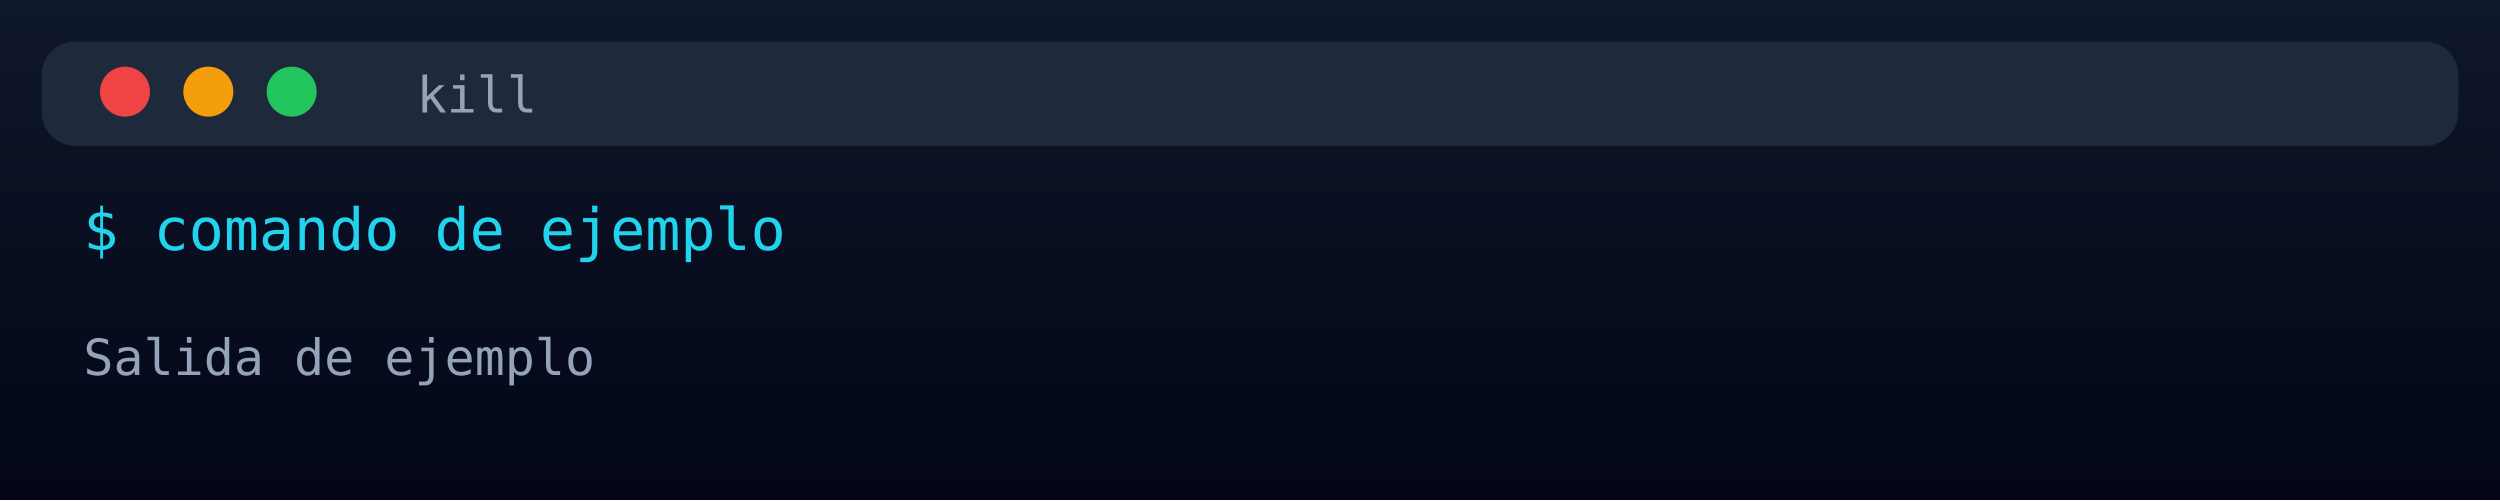
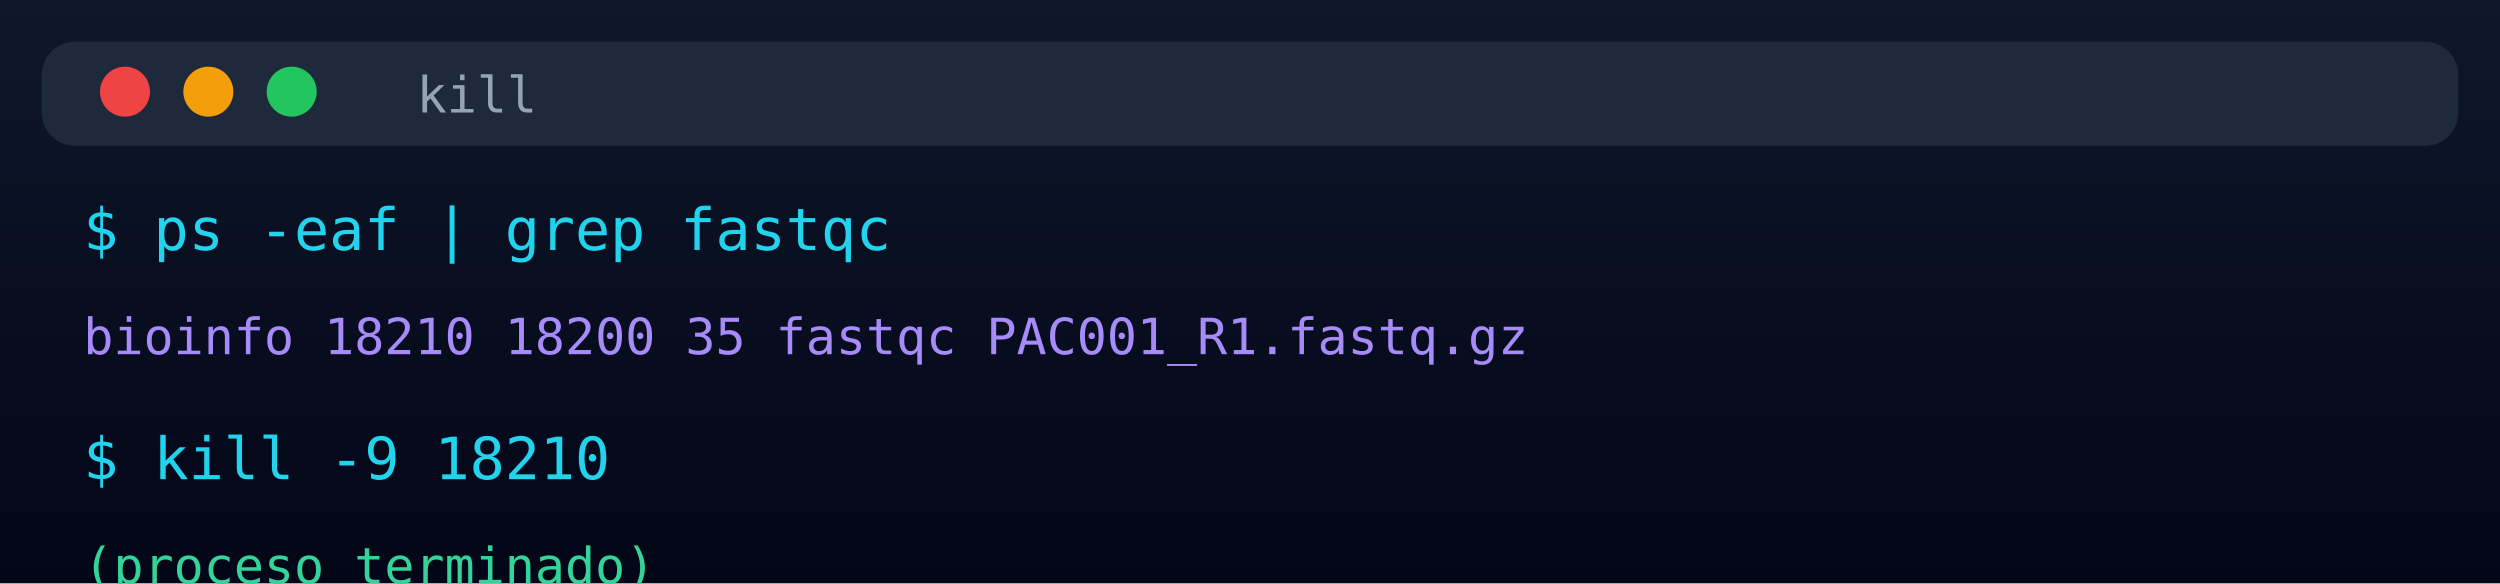
- <svg xmlns="http://www.w3.org/2000/svg" viewBox="0 0 600 120">
+ <svg xmlns="http://www.w3.org/2000/svg" viewBox="0 0 600 140">
  <defs>
    <linearGradient id="bg" x1="0%" y1="0%" x2="0%" y2="100%">
      <stop offset="0%" style="stop-color:#0f172a" />
      <stop offset="100%" style="stop-color:#020617" />
    </linearGradient>
  </defs>
-   <rect width="600" height="120" fill="url(#bg)" />
+   <rect width="600" height="140" fill="url(#bg)" />
  <rect x="10" y="10" width="580" height="25" rx="8" fill="#1e293b" />
  <circle cx="30" cy="22" r="6" fill="#ef4444" />
  <circle cx="50" cy="22" r="6" fill="#f59e0b" />
  <circle cx="70" cy="22" r="6" fill="#22c55e" />
  <text x="100" y="27" fill="#94a3b8" font-family="Consolas,monospace" font-size="12">kill</text>
-   <text x="20" y="60" fill="#22d3ee" font-family="Consolas,monospace" font-size="14">$ comando de ejemplo</text>
-   <text x="20" y="90" fill="#94a3b8" font-family="Consolas,monospace" font-size="12">Salida de ejemplo</text>
+   <text x="20" y="60" fill="#22d3ee" font-family="Consolas,monospace" font-size="14">$ ps -eaf | grep fastqc</text>
+   <text x="20" y="85" fill="#a78bfa" font-family="Consolas,monospace" font-size="12">bioinfo  18210  18200  35  fastqc PAC001_R1.fastq.gz</text>
+   <text x="20" y="115" fill="#22d3ee" font-family="Consolas,monospace" font-size="14">$ kill -9 18210</text>
+   <text x="20" y="140" fill="#34d399" font-family="Consolas,monospace" font-size="12">(proceso terminado)</text>
</svg>
